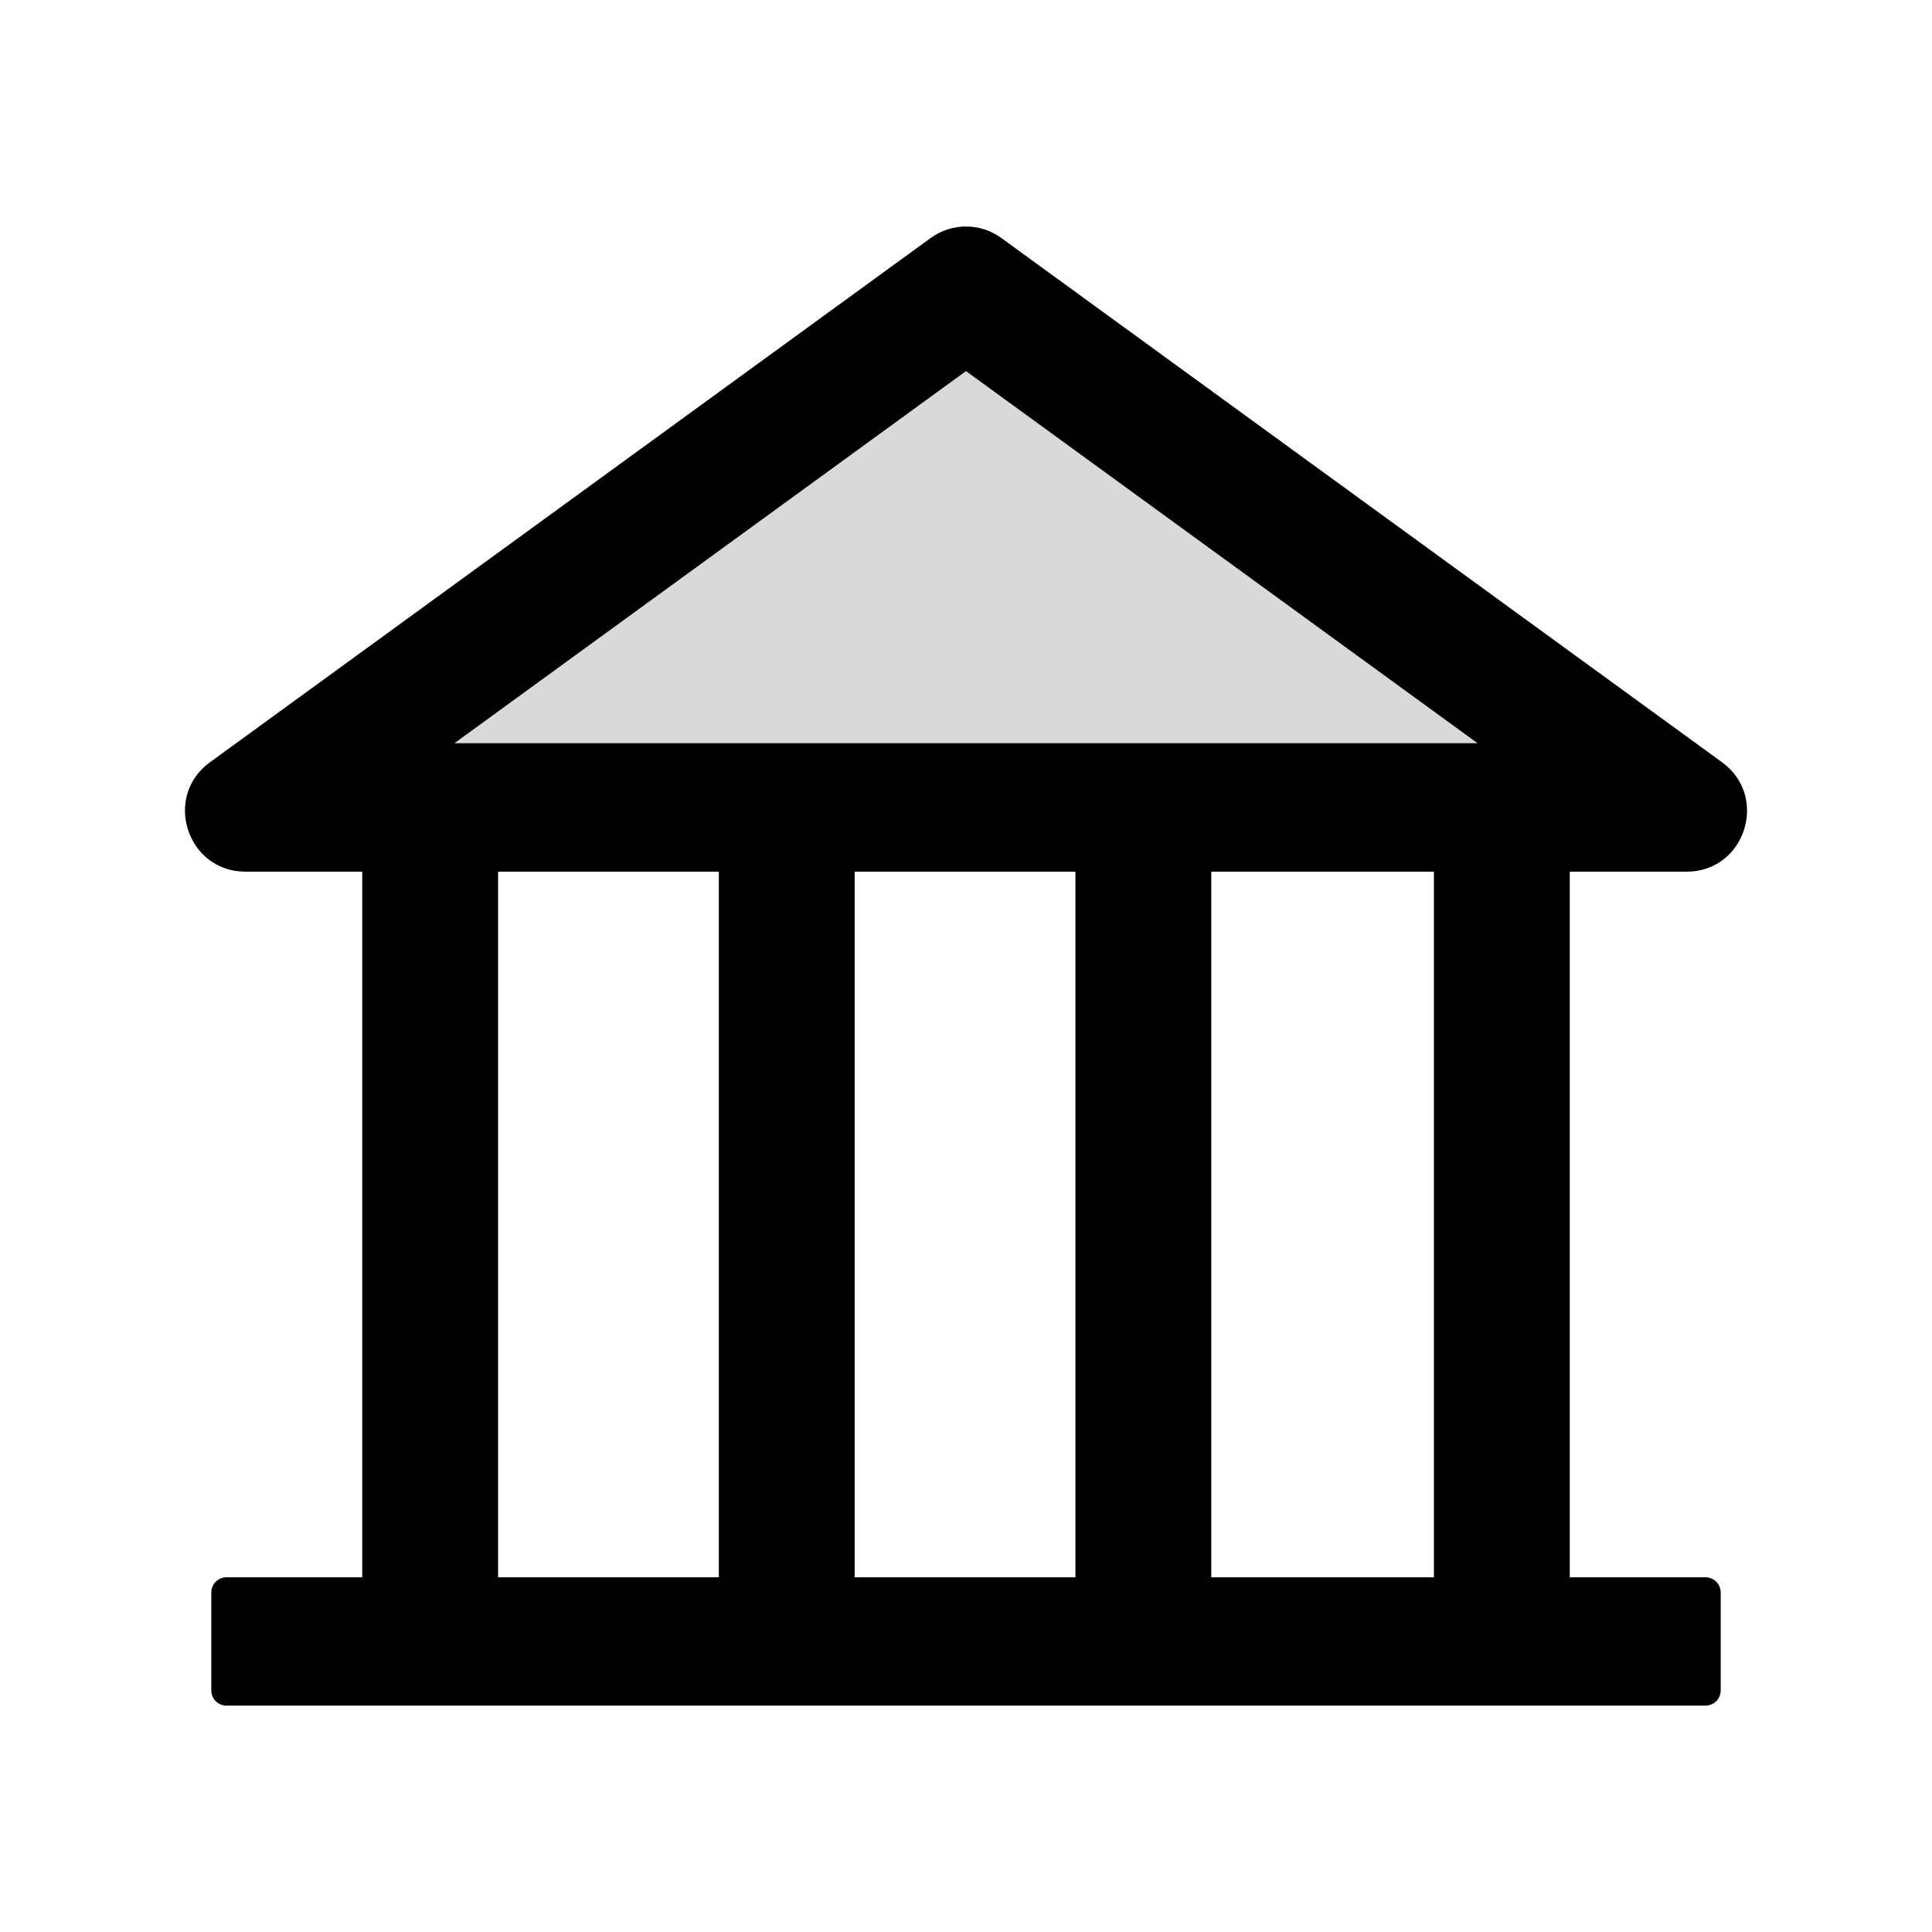
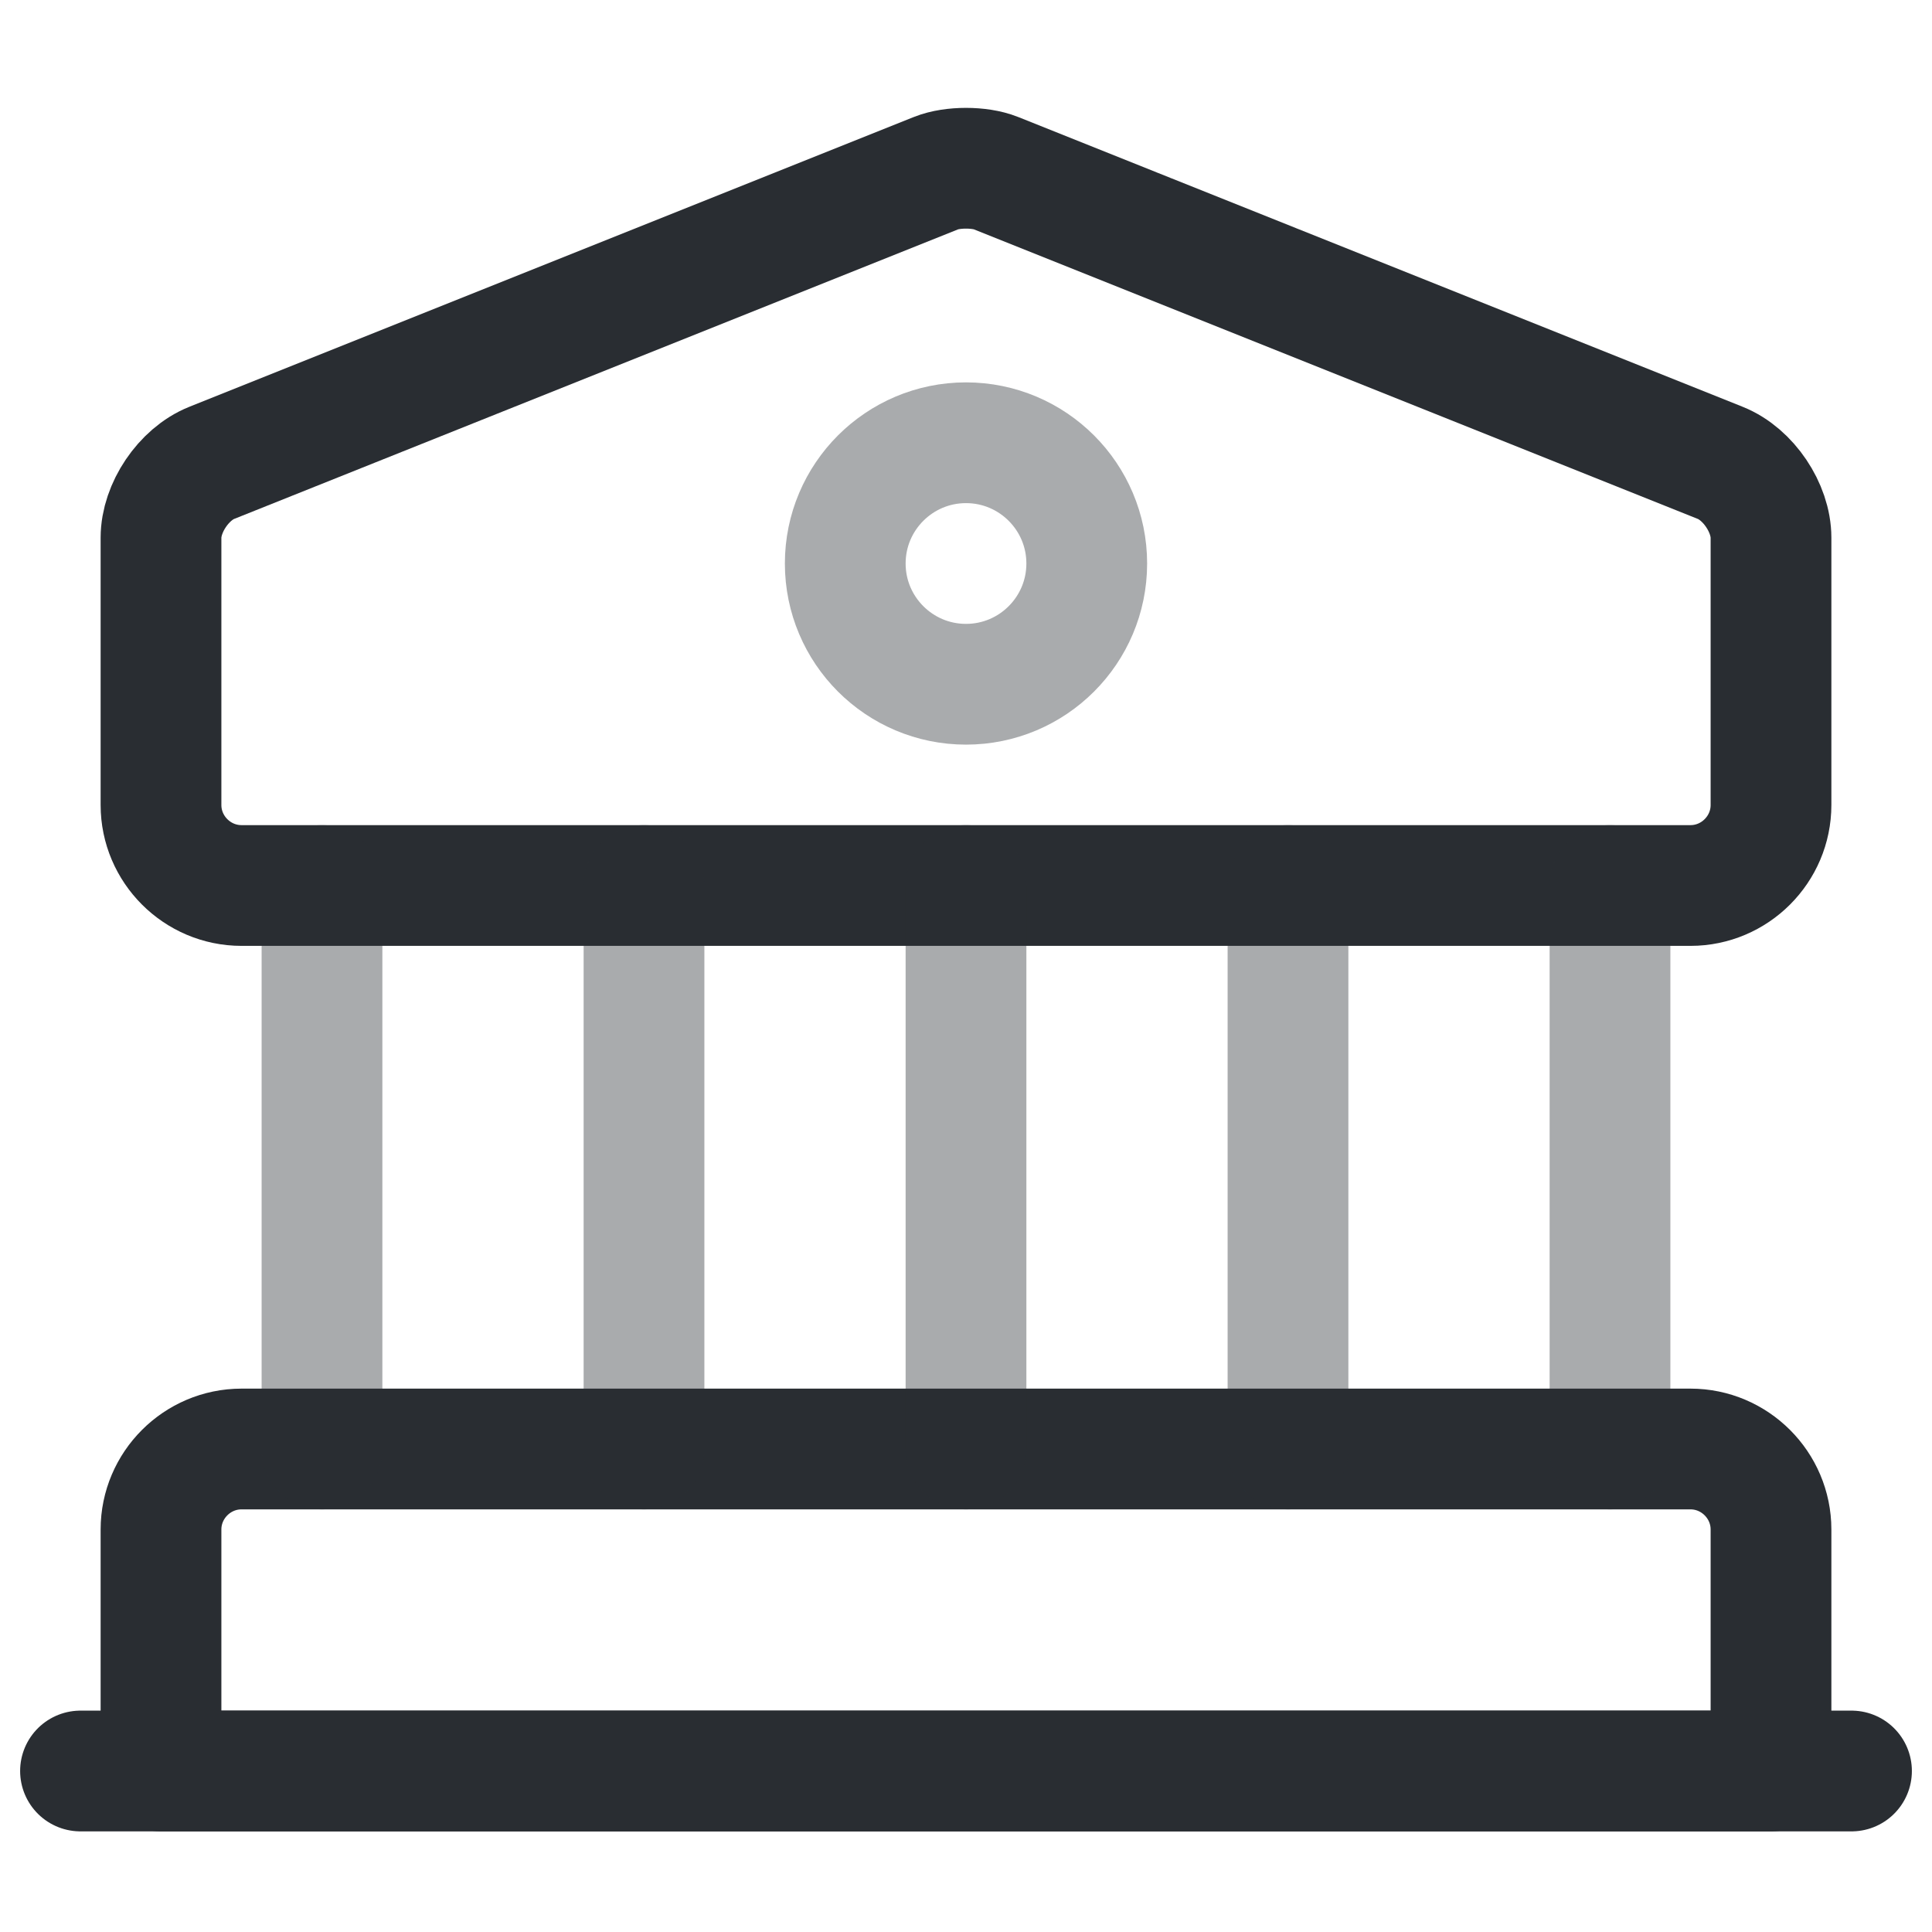
- <svg xmlns="http://www.w3.org/2000/svg" viewBox="0 0 1024 1024">
-   <path fill="#D9D9D9" d="M240.9 393.9h542.2L512 196.7z" />
-   <path d="M894 462c30.9 0 43.8-39.7 18.7-58L530.8 126.2a31.81 31.81 0 0 0-37.6 0L111.3 404c-25.1 18.2-12.2 58 18.8 58H192v374h-72c-4.4 0-8 3.6-8 8v52c0 4.4 3.6 8 8 8h784c4.4 0 8-3.6 8-8v-52c0-4.4-3.6-8-8-8h-72V462h62zM381 836H264V462h117v374zm189 0H453V462h117v374zm190 0H642V462h118v374zM240.9 393.9L512 196.7l271.1 197.2H240.9z" />
+ <svg xmlns="http://www.w3.org/2000/svg" width="24" height="24" viewBox="0 0 24 24" fill="none">
+   <path d="M12.37 2.15L21.37 5.75C21.72 5.89 22 6.31 22 6.68V10C22 10.55 21.55 11 21 11H3C2.45 11 2 10.55 2 10V6.68C2 6.31 2.28 5.89 2.63 5.75L11.63 2.15C11.83 2.07 12.17 2.07 12.37 2.15Z" stroke="#292D32" stroke-width="1.5" stroke-miterlimit="10" stroke-linecap="round" stroke-linejoin="round" />
+   <path d="M22 22H2V19C2 18.45 2.45 18 3 18H21C21.55 18 22 18.45 22 19V22Z" stroke="#292D32" stroke-width="1.5" stroke-miterlimit="10" stroke-linecap="round" stroke-linejoin="round" />
+   <path opacity="0.4" d="M4 18V11" stroke="#292D32" stroke-width="1.5" stroke-miterlimit="10" stroke-linecap="round" stroke-linejoin="round" />
+   <path opacity="0.4" d="M8 18V11" stroke="#292D32" stroke-width="1.5" stroke-miterlimit="10" stroke-linecap="round" stroke-linejoin="round" />
+   <path opacity="0.4" d="M12 18V11" stroke="#292D32" stroke-width="1.5" stroke-miterlimit="10" stroke-linecap="round" stroke-linejoin="round" />
+   <path opacity="0.4" d="M16 18V11" stroke="#292D32" stroke-width="1.5" stroke-miterlimit="10" stroke-linecap="round" stroke-linejoin="round" />
+   <path opacity="0.4" d="M20 18V11" stroke="#292D32" stroke-width="1.5" stroke-miterlimit="10" stroke-linecap="round" stroke-linejoin="round" />
+   <path d="M1 22H23" stroke="#292D32" stroke-width="1.5" stroke-miterlimit="10" stroke-linecap="round" stroke-linejoin="round" />
+   <path opacity="0.4" d="M12 8.5C12.828 8.5 13.5 7.828 13.5 7C13.5 6.172 12.828 5.5 12 5.5C11.172 5.5 10.5 6.172 10.5 7C10.5 7.828 11.172 8.5 12 8.5Z" stroke="#292D32" stroke-width="1.5" stroke-miterlimit="10" stroke-linecap="round" stroke-linejoin="round" />
</svg>
